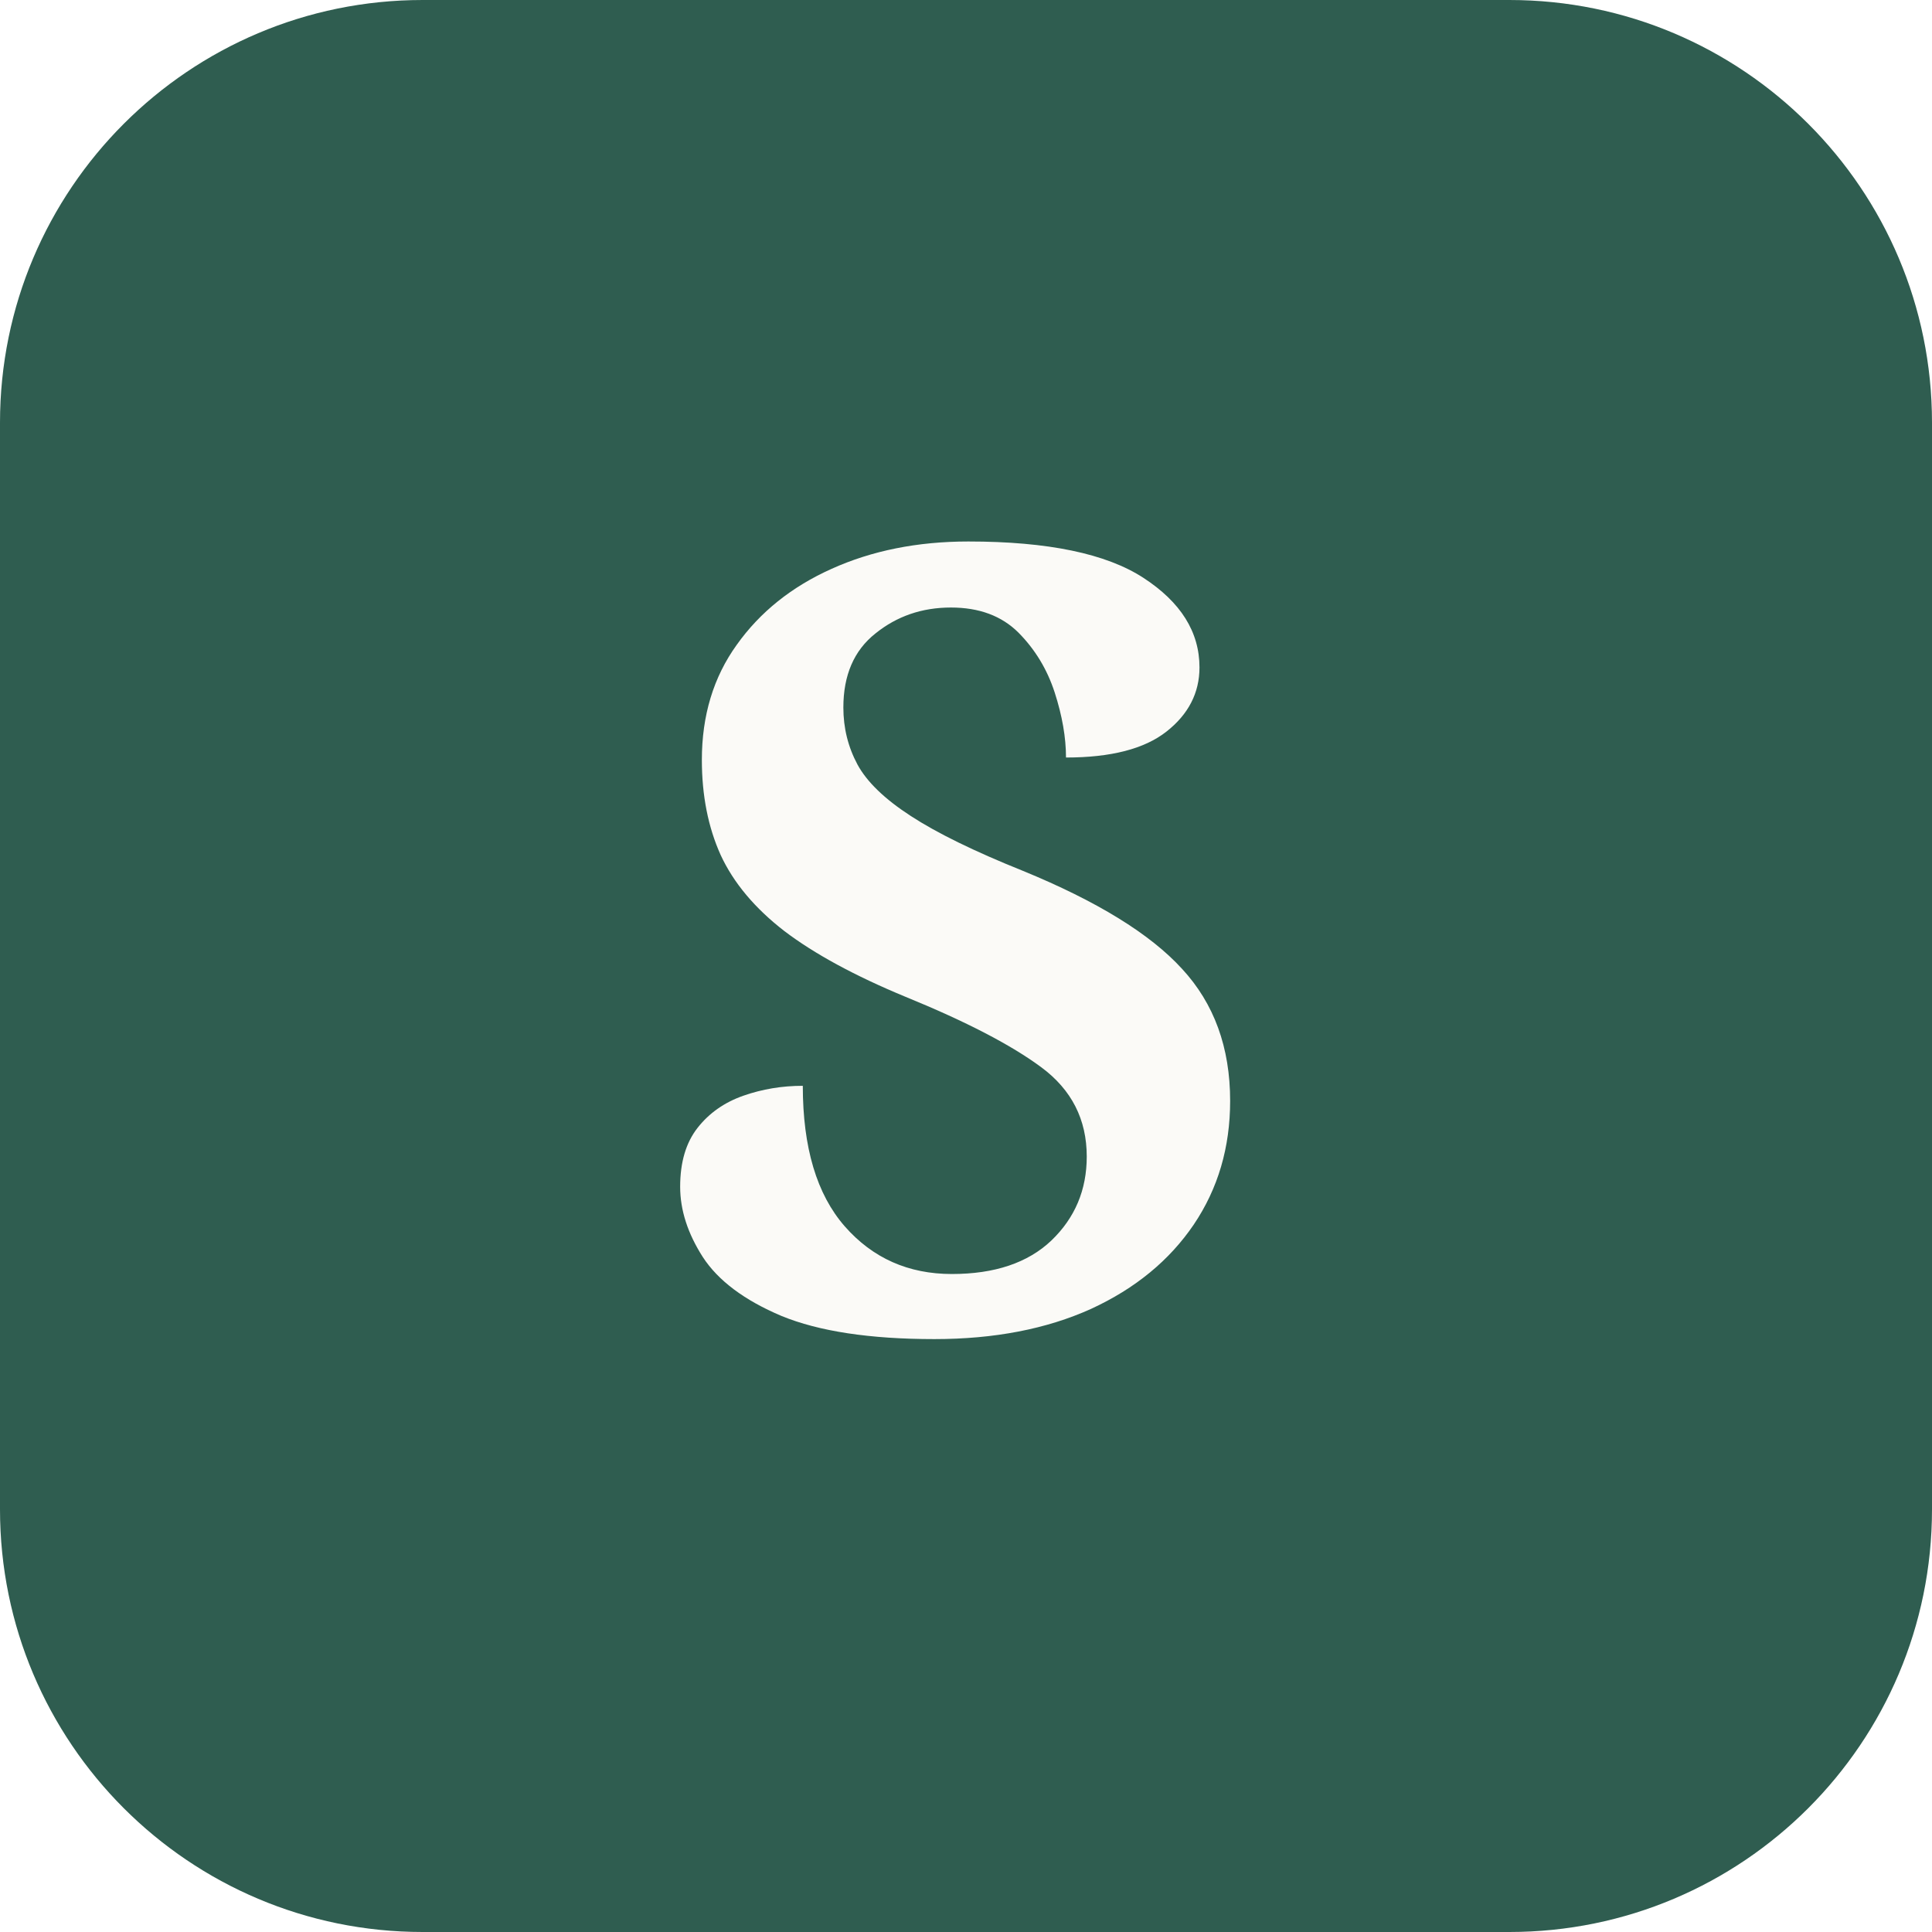
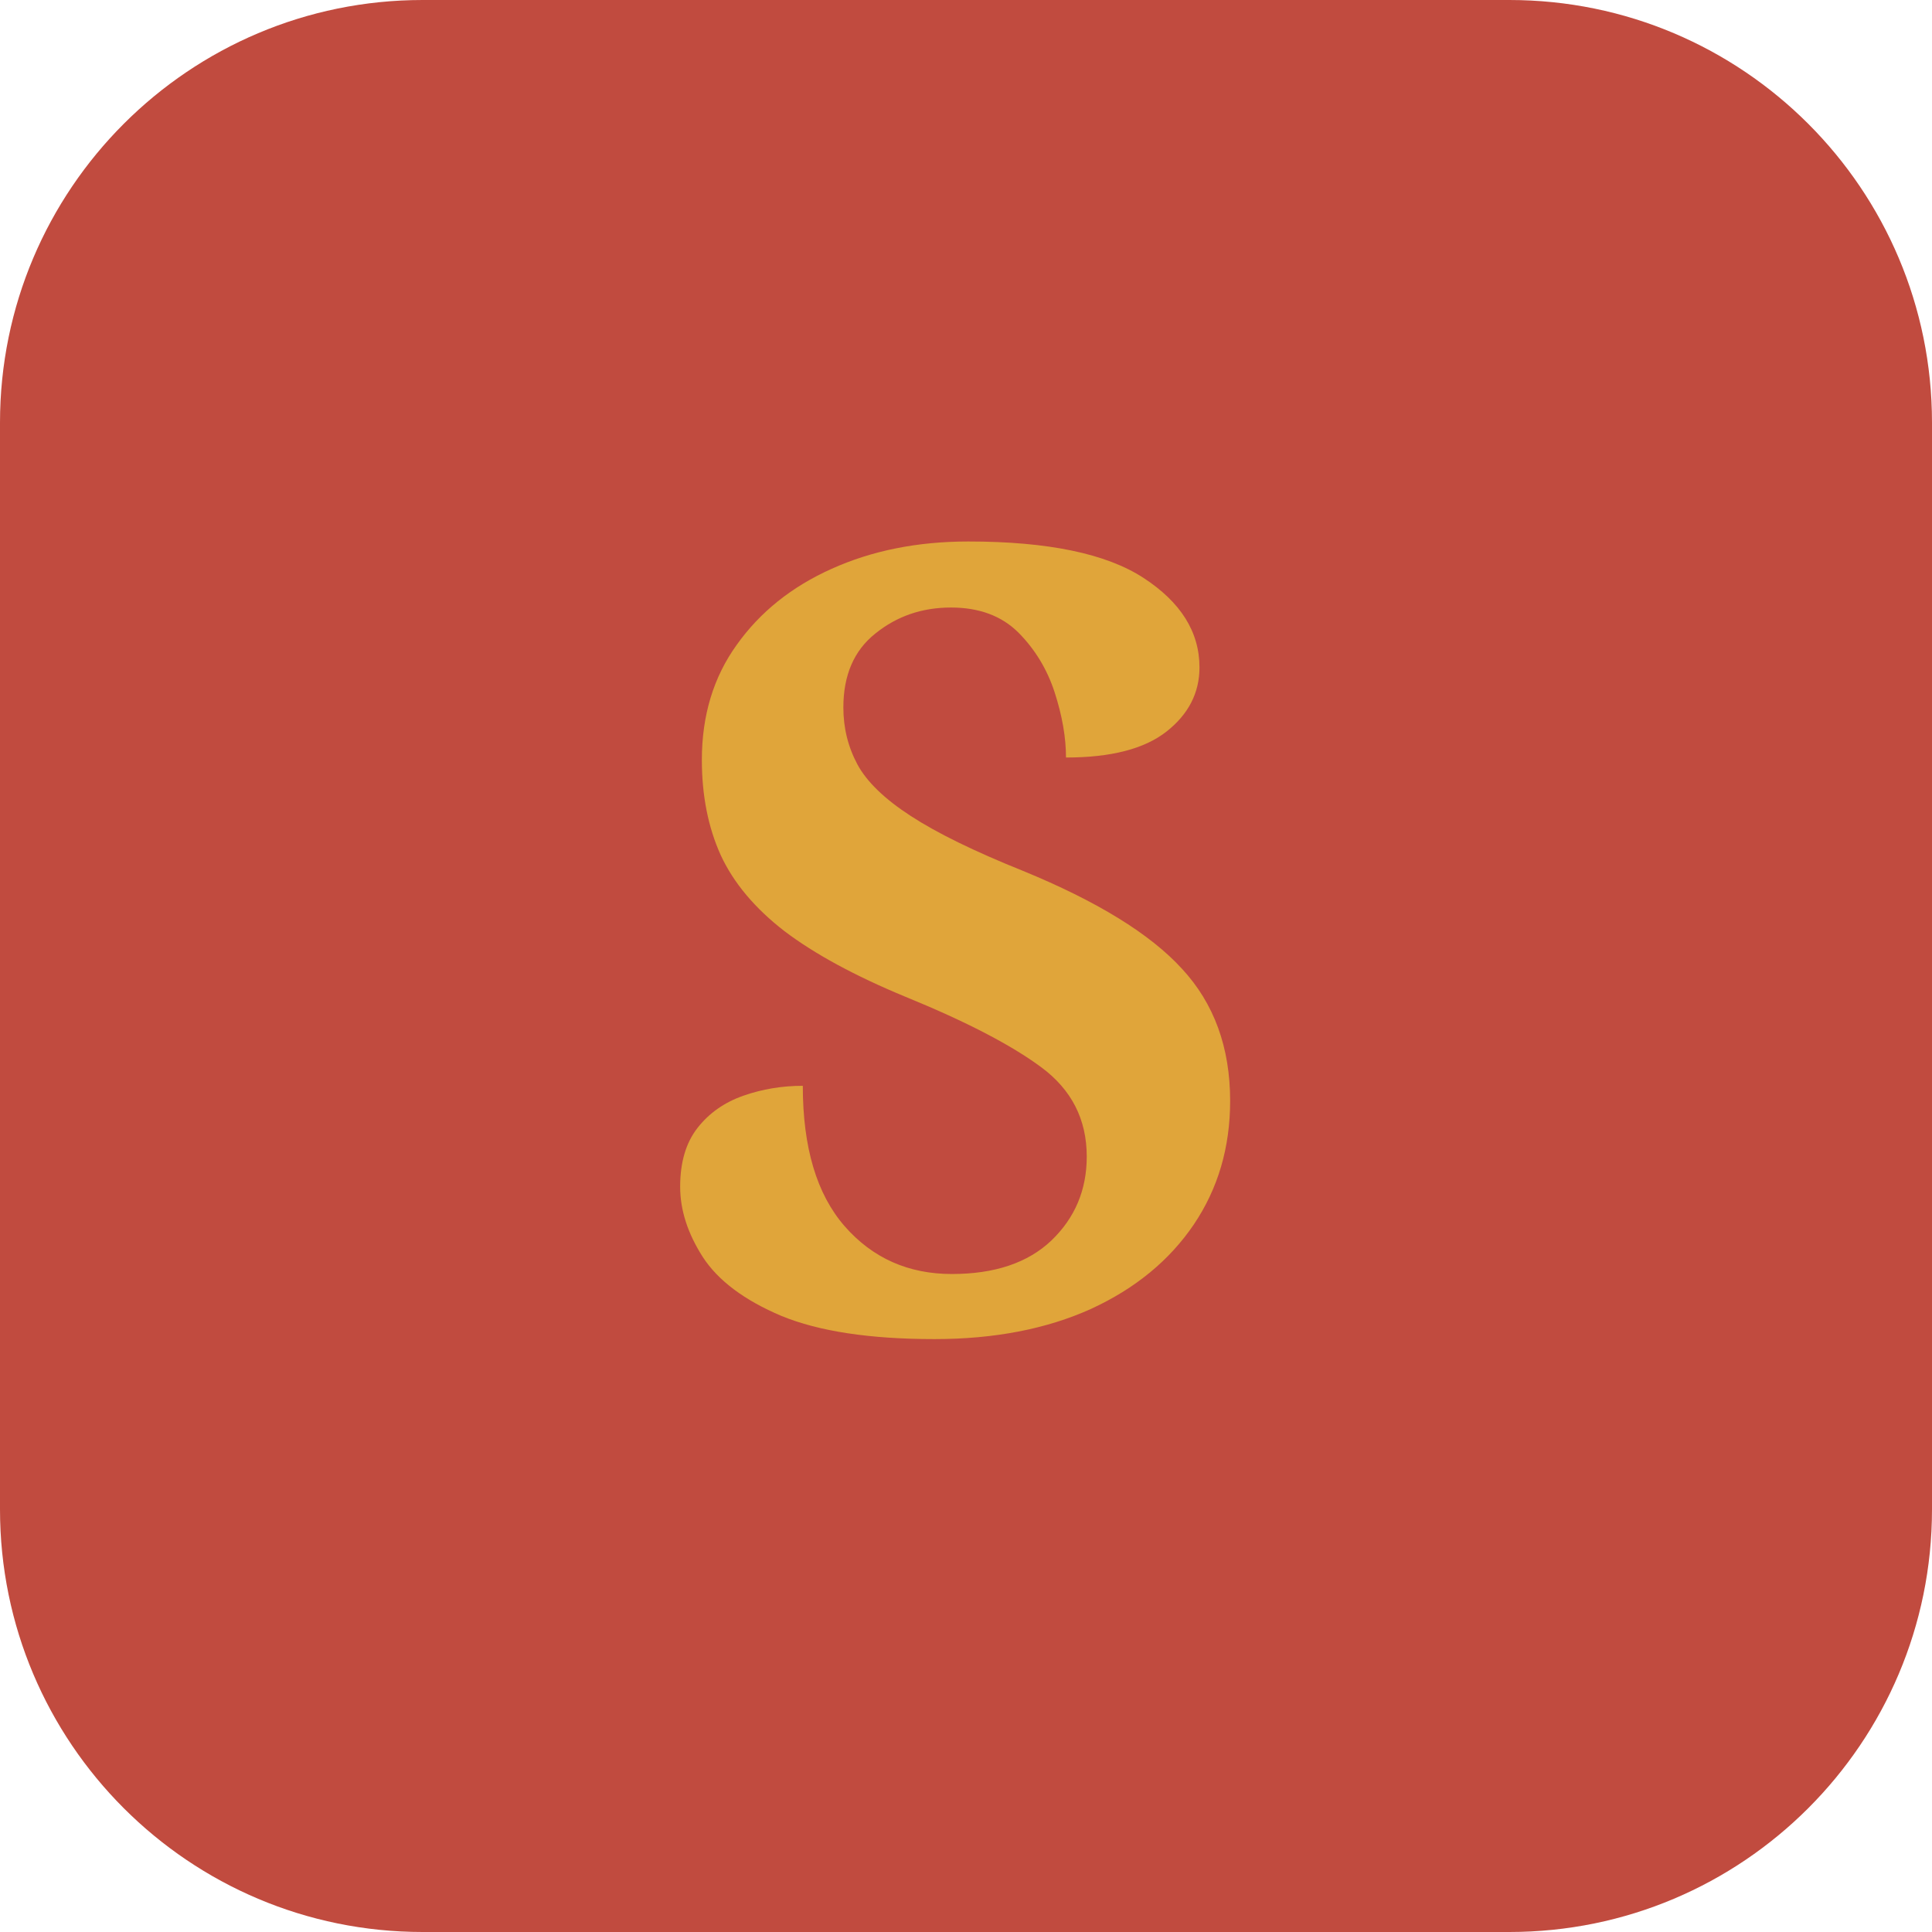
<svg xmlns="http://www.w3.org/2000/svg" viewBox="0 0 64 64">
-   <rect width="64" height="64" rx="14" fill="#2f5d50" />
-   <text x="32" y="44" font-family="Georgia,serif" font-size="36" font-weight="600" text-anchor="middle" fill="#fbfaf7">S</text>
+   <rect width="64" height="64" rx="14" fill="#c14b3f" />
+   <text x="32" y="44" font-family="Georgia,serif" font-size="36" font-weight="600" text-anchor="middle" fill="#e0a53a">S</text>
</svg>
